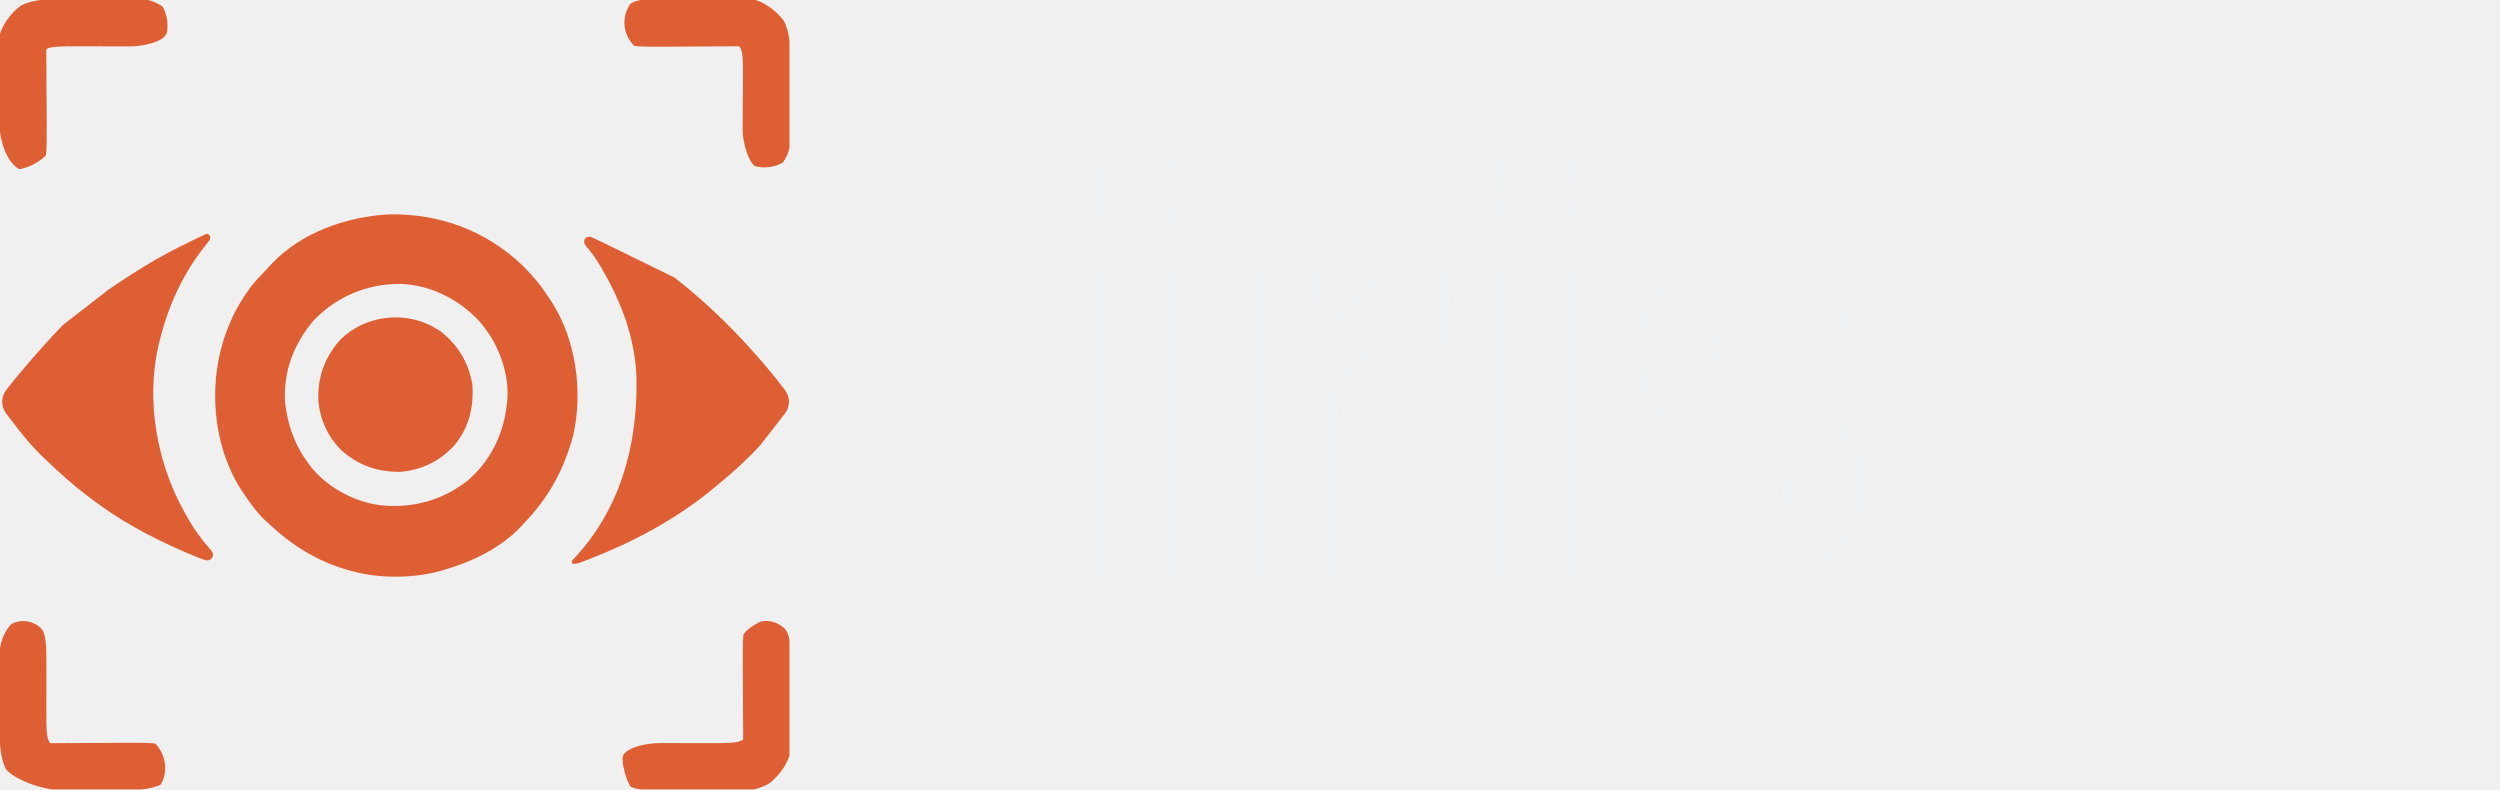
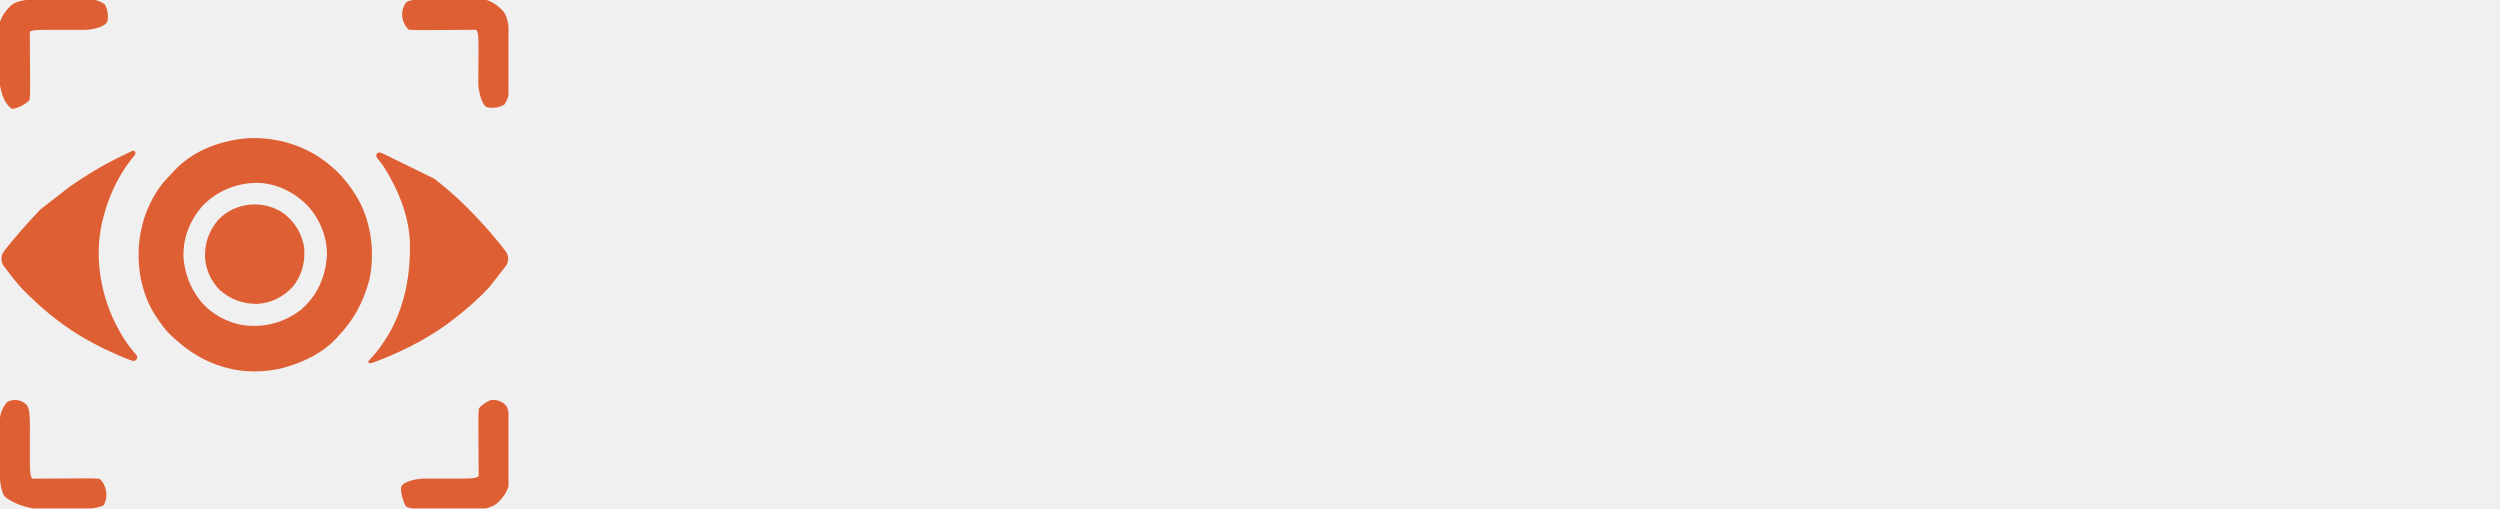
- <svg xmlns="http://www.w3.org/2000/svg" width="76" height="24" viewBox="0 0 76 24" fill="none">
+ <svg xmlns="http://www.w3.org/2000/svg" width="118" height="24" viewBox="0 0 118 24" fill="none">
  <svg x="0" y="0" width="24" height="24" viewBox="0 0 512 512" fill="none">
    <g clip-path="url(#b)">
      <path fill="#DF5F34" d="M338.74 172.047C345.51 178.677 351.169 185.647 356.305 193.592C356.871 194.435 357.438 195.278 358.021 196.146C373.676 220.891 378.032 253.65 371.838 282.071C365.788 304.415 356.031 322.543 339.891 339.279C339.112 340.144 339.112 340.144 338.317 341.025C325.366 354.986 306.862 364.032 288.827 369.327C288.201 369.518 287.576 369.71 286.931 369.907C268.983 375.2 245.682 375.412 227.733 370.238C227.108 370.066 226.482 369.895 225.838 369.719C205.693 364.106 189.076 353.525 173.933 339.279C173.317 338.723 172.701 338.166 172.067 337.593C166.291 332.172 161.901 325.801 157.52 319.247C156.945 318.396 156.37 317.545 155.778 316.669C148.236 304.677 143.303 290.41 141.106 276.452C140.874 274.98 140.874 274.98 140.637 273.478C136.602 242.473 143.724 211.009 162.761 185.925C166.224 181.563 170.07 177.565 173.933 173.561C174.898 172.495 174.898 172.495 175.882 171.409C195.091 150.839 224.911 140.375 252.51 139.02C285.067 138.457 315.153 149.55 338.74 172.047ZM203.113 208.161C190.516 223.148 183.591 241.284 184.875 260.973C186.64 276.103 191.111 288.743 200.377 301.036C201.103 302.014 201.103 302.014 201.845 303.01C212.537 316.251 230.002 325.6 246.824 327.658C267.526 329.873 286.86 324.492 303.303 311.678C318.887 298.195 327.115 280.382 328.949 260.062C329.015 259.378 329.081 258.693 329.148 257.988C329.977 240.026 322.375 221.118 310.484 207.934C297.401 194.036 279.03 184.754 259.814 184.107C238.262 183.92 217.928 192.422 203.113 208.161Z" />
      <path fill="#DF5F34" d="M133.213 151.927C135.614 150.973 137.321 153.633 135.851 155.757C134.692 157.434 133.397 159.019 132.047 160.688C118.13 178.451 108.882 199.134 103.547 221C103.227 222.276 102.907 223.552 102.578 224.867C94.672 260.752 101.847 300.229 119.547 332C119.895 332.636 120.243 333.273 120.601 333.928C125.289 342.431 130.6 349.857 137.066 357.098C139.79 360.284 136.871 364.534 132.901 363.189C129.331 361.979 125.832 360.554 122.234 359C120.52 358.264 120.52 358.264 118.771 357.513C97.294 348.197 77.166 337.286 58.547 323C58.029 322.611 57.511 322.221 56.977 321.82C47.236 314.49 38.318 306.457 29.547 298C28.679 297.174 27.812 296.347 26.918 295.496C21.306 290.041 16.349 284.175 11.547 278C10.821 277.073 10.821 277.073 10.081 276.127C8.533 274.138 7.006 272.134 5.484 270.125C4.995 269.494 4.505 268.864 4 268.214C0.514 263.532 0.602 257.293 4.203 252.699C4.762 251.983 5.166 251.466 5.581 250.933C6.886 249.275 8.212 247.635 9.547 246C10.859 244.387 25.13 226.968 40.73 210.834C58.547 197 60.298 195.635 70.35 187.835C80.713 180.668 91.547 174 93.744 172.646C103.575 166.641 113.675 161.325 124.047 156.312C125.687 155.518 127.359 154.707 130.453 153.238C131.364 152.806 132.275 152.373 133.213 151.927Z" />
      <path fill="#DF5F34" d="M379.922 159.363C377.235 155.999 380.119 152.174 384.035 153.963C384.3 154.084 384.567 154.208 384.836 154.336C386.357 155.058 387.91 155.795 391.172 157.375C392.847 158.185 394.555 159.012 437.352 179.97C477.647 211.022 506.312 249.355 508.969 252.79C512.503 257.384 512.586 263.61 509.052 268.205C507.297 270.438 505.652 272.568 493.151 288.614C479.626 303.462 463.547 316 460.352 318.605C437.01 337.558 409.879 351.833 381.922 362.688C380.132 363.39 379.21 363.752 376.695 364.699C375.234 365.253 374.482 365.538 371.938 365.736C370.814 365.487 370.5 364.042 371.312 363.227C402.196 330.886 413.564 289.116 412.779 245.385C412.182 222.321 404.604 200.079 393.547 180C391.836 176.805 388.364 170.561 384.38 164.926C379.922 159.363 379.922 159.363 379.922 159.363Z" />
      <path fill="#DF5F34" d="M287.145 215.972C297.816 225.099 303.547 235 306.297 248.749C307.456 263.812 304.224 277.627 294.297 289.249C284.832 299.247 273.282 304.924 259.547 305.999C244.702 306.149 232.192 301.732 221.066 291.78C212.869 283.322 207.785 272.738 206.547 260.999C205.557 244.826 210.708 232.301 219.391 221.761C236.714 202.912 266.889 200.59 287.145 215.972Z" />
      <path fill="#DF5F34" d="M493.606 403.018C499.063 401.901 505.065 403.754 508.898 407.796C511.692 410.742 512.136 415.055 512.195 419.116C512.237 422.437 512.267 424.863 512.307 429.714C512.327 432.235 512.36 436.645 512.403 445.465C512.456 452.729 512.506 456.361 512.567 460.761C512.607 469.56 512.663 474.562 512.851 485.762C511.987 494.946 504.375 503.912 498.998 507.999C497.286 509.101 489.506 513.245 481.012 512.559C472.452 512.496 467.347 512.5 463.797 512.501C456.696 512.466 447.607 512.44 443.061 512.453C436.047 512.452 427.512 512.439 420.492 512.404C416.07 512.381 412.464 511.515 409.242 510.365C406.655 507.835 402.709 494.542 404.035 490.075C406.752 484.544 419.205 481.885 428.385 481.902C433.013 481.906 441.131 481.92 457.618 481.951C472.148 481.975 479.413 481.993 481.978 479.414C481.843 455.269 481.772 442.857 481.714 430.874C481.659 424.171 481.638 416.22 482.178 411.394C483.963 408.909 487.561 405.749 493.606 403.018Z" />
      <path fill="#DF5F34" d="M11.735 403.107C17.098 401.952 23.006 403.759 26.814 407.708C29.69 410.691 30.112 419.245 30.096 428.386C30.088 437.073 30.067 445.191 30.047 457.618C30.023 472.148 30.005 479.413 32.584 481.979C48.68 481.873 65.004 481.807 81.123 481.715C87.827 481.66 95.778 481.638 100.604 482.179C106.248 487.562 110.097 499.064 104.202 508.898C96.942 512.137 89.561 512.238 82.284 512.308C70.943 512.385 59.269 512.457 42.438 512.607C26.236 512.852 8.086 504.375 3.998 498.999C-1.247 489.506 -0.498 472.452 -0.468 456.697C-0.443 447.607 -0.462 439.555 -0.441 427.513C-0.406 420.492 0.483 412.464 7.123 404.935C8.645 404.04 10.138 403.451 11.735 403.107Z" />
      <path fill="#DF5F34" d="M420.218-0.209C424.863-0.269 429.714-0.309 436.645-0.362C445.465-0.405 452.729-0.458 460.761-0.569C469.56-0.609 474.562-0.665 485.762-0.853C494.946 0.011 503.912 7.623 507.999 12.999C509.101 14.711 513.245 22.492 512.496 39.546C512.5 44.651 512.466 55.302 512.453 68.936C512.44 79.458 512.439 84.486 512.404 91.506C512.381 95.928 511.515 99.534 507.835 105.342C501.92 108.879 494.539 109.277 489.309 107.589C484.994 103.974 481.545 91.984 481.609 83.32C481.641 74.67 481.725 66.602 481.804 54.234C481.901 39.801 481.973 32.585 479.414 30.02C463.317 30.125 446.994 30.192 430.874 30.284C424.171 30.339 416.22 30.36 411.394 29.82C405.749 24.437 401.595 13.351 408.705 2.614C411.562 0.501 415.056-0.166 420.218-0.209Z" />
      <path fill="#DF5F34" d="M39.547-0.496C48.202-0.502 55.303-0.466 68.937-0.453C75.951-0.453 82.811-0.435 91.507-0.404C95.928-0.381 99.535 0.485 105.343 4.164C108.875 10.08 109.289 17.457 107.964 21.924C105.247 27.456 92.794 30.115 83.614 30.098C74.927 30.09 62.666 30.059 47.116 30.04C32.586 30.007 30.009 31.162 30.02 32.586C30.126 48.682 30.193 65.006 30.285 81.125C30.339 87.829 30.361 95.779 29.82 100.606C28.036 103.091 19.475 108.931 12.351 109.693C4.335 105.07-0.548 91.544-0.627 76.925C-0.653 57.299-0.725 42.323-0.876 26.203C0.059 17.001 7.624 8.087 13 4C14.712 2.899 22.493-1.245 39.547-0.496Z" />
    </g>
    <defs>
      <clipPath id="b">
        <rect width="512" height="512" fill="white" />
      </clipPath>
    </defs>
  </svg>
-   <text x="32" y="17.5" font-family="'IBM Plex Sans', ui-sans-serif, system-ui, sans-serif" font-size="17" font-weight="600" letter-spacing="-0.4" fill="#F0F1F3">iris</text>
+   <text x="32" y="17.5" font-family="'IBM Plex Sans', ui-sans-serif, system-ui, sans-serif" font-size="17" font-weight="600" letter-spacing="-0.4" fill="#F0F1F3">Iris Code</text>
</svg>
